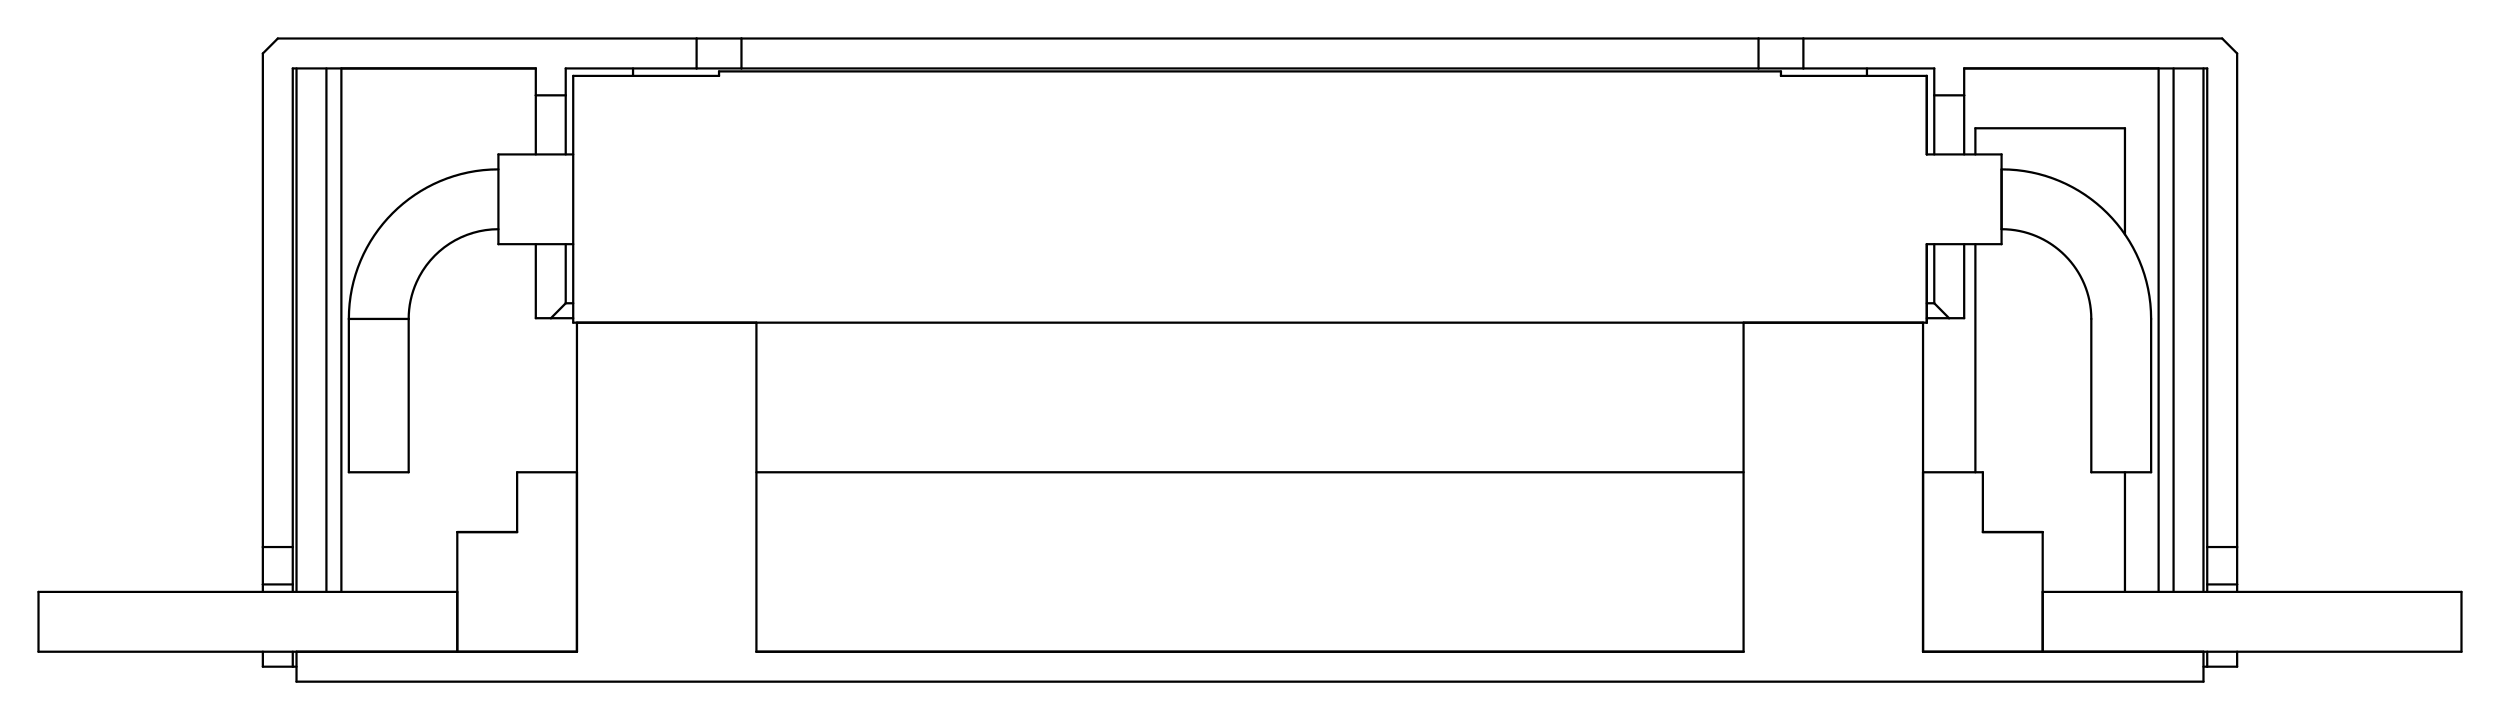
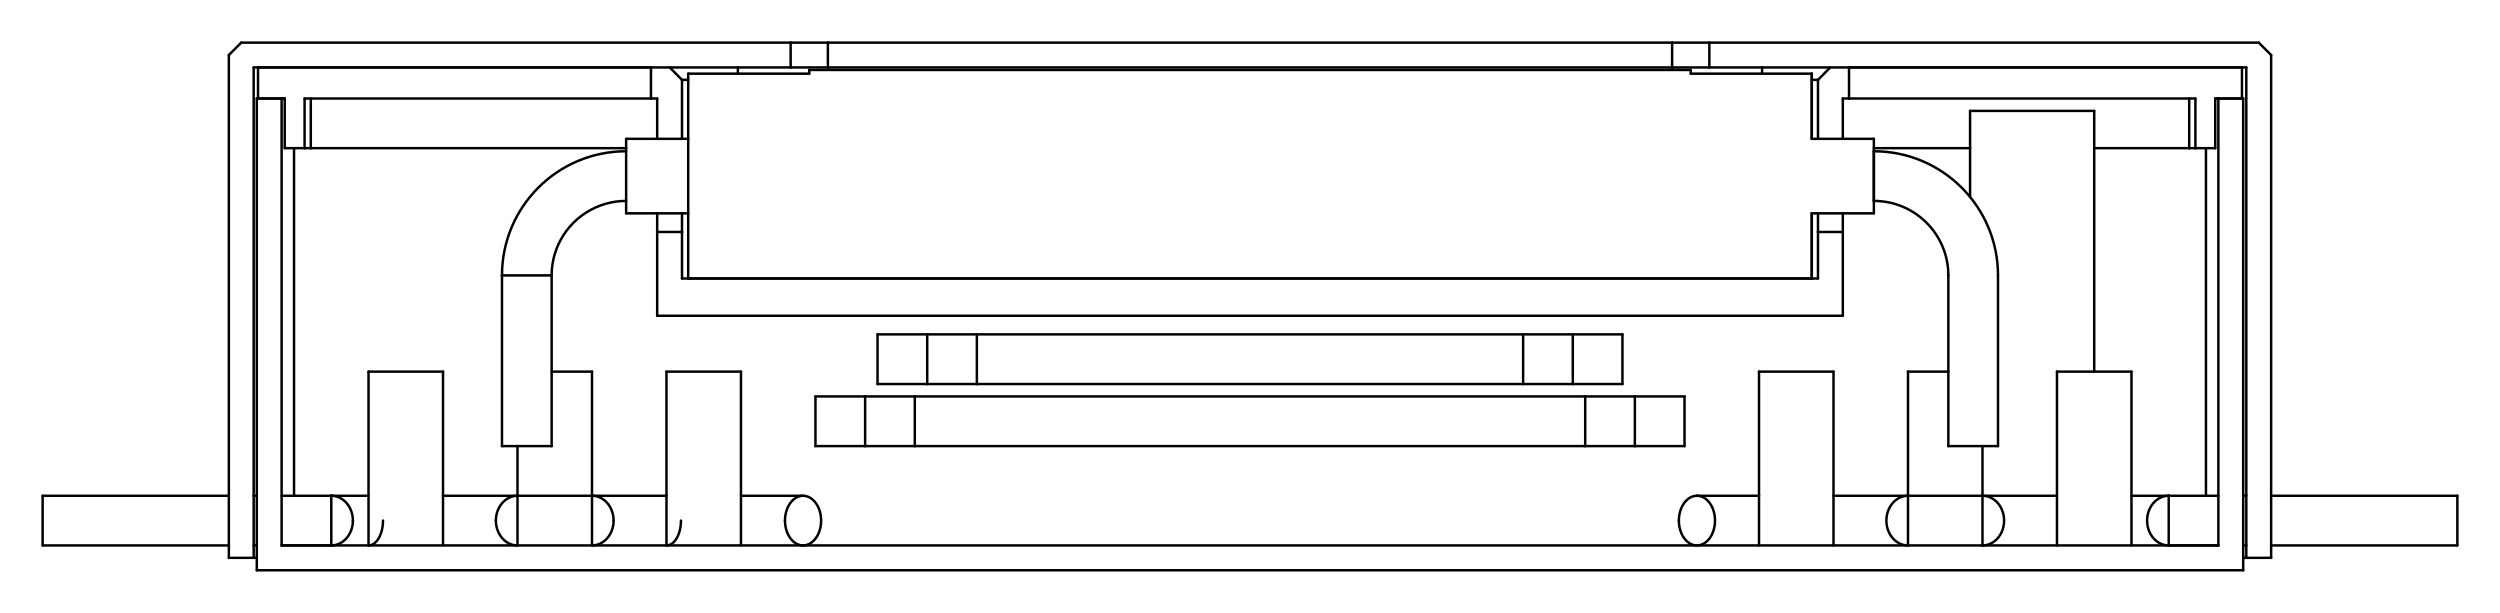
- <svg xmlns="http://www.w3.org/2000/svg" width="334.3mm" height="96.3mm" viewBox="-83.575 -45.575 167.15 48.15" version="1.1">
+ <svg xmlns="http://www.w3.org/2000/svg" width="302.05mm" height="74.05mm" viewBox="-100.683 -45.933 201.367 49.367" version="1.1">
  <g transform="scale(1,-1)" stroke-linecap="round">
-     <g fill="none" stroke="rgb(0,0,0)" stroke-width="0.15" id="visible">
-       <line x1="-63.75" y1="41.0" x2="-63.75" y2="6.0" />
-       <line x1="-63.75" y1="2.0" x2="-63.75" y2="0.0" />
-       <line x1="63.75" y1="0.0" x2="-63.75" y2="0.0" />
-       <line x1="60.75" y1="41.0" x2="47.75" y2="41.0" />
-       <line x1="-47.75" y1="41.0" x2="-60.75" y2="41.0" />
-       <line x1="-61.75" y1="41.0" x2="-61.75" y2="6.0" />
-       <line x1="63.75" y1="2.0" x2="45.0" y2="2.0" />
-       <line x1="33.0" y1="2.0" x2="-33.0" y2="2.0" />
-       <line x1="-45.0" y1="2.0" x2="-63.75" y2="2.0" />
-       <line x1="-33.0" y1="24.0" x2="-45.0" y2="24.0" />
-       <line x1="-45.0" y1="2.0" x2="-45.0" y2="24.0" />
-       <line x1="63.75" y1="2.0" x2="63.75" y2="0.0" />
-       <line x1="45.0" y1="2.0" x2="45.0" y2="24.0" />
-       <line x1="45.0" y1="24.0" x2="33.0" y2="24.0" />
-       <line x1="33.0" y1="2.0" x2="33.0" y2="24.0" />
-       <line x1="-33.0" y1="2.0" x2="-33.0" y2="24.0" />
-       <line x1="63.75" y1="41.0" x2="63.75" y2="6.0" />
-       <line x1="61.75" y1="41.0" x2="61.75" y2="6.0" />
-       <line x1="-66.0" y1="42.0" x2="-66.0" y2="9.0" />
-       <path d="M -66.0,6.5 Q -66.0,6.64 -66.0,6.78 Q -66.0,7.058 -66.0,7.326 Q -66.0,7.455 -66.0,7.585 Q -66.0,7.707 -66.0,7.83 Q -66.0,7.944 -66.0,8.059 Q -66.0,8.163 -66.0,8.268 Q -66.0,8.361 -66.0,8.455 Q -66.0,8.536 -66.0,8.617 Q -66.0,8.685 -66.0,8.752 Q -66.0,8.806 -66.0,8.86 Q -66.0,8.899 -66.0,8.937 Q -66.0,8.961 -66.0,8.984 Q -66.0,8.992 -66.0,9.0" />
-       <line x1="-66.0" y1="6.5" x2="-66.0" y2="6.0" />
-       <line x1="-66.0" y1="2.0" x2="-66.0" y2="1.0" />
-       <line x1="-66.0" y1="9.0" x2="-64.0" y2="9.0" />
-       <line x1="-64.0" y1="41.0" x2="-64.0" y2="9.0" />
-       <line x1="-47.75" y1="41.0" x2="-64.0" y2="41.0" />
-       <line x1="-47.75" y1="41.0" x2="-47.75" y2="39.2" />
-       <line x1="-45.75" y1="39.2" x2="-47.75" y2="39.2" />
-       <line x1="-45.75" y1="41.0" x2="-45.75" y2="39.2" />
-       <line x1="-37.0" y1="41.0" x2="-45.75" y2="41.0" />
-       <line x1="-37.0" y1="43.0" x2="-37.0" y2="41.0" />
-       <line x1="-37.0" y1="43.0" x2="-65.0" y2="43.0" />
-       <line x1="-66.0" y1="42.0" x2="-65.0" y2="43.0" />
-       <line x1="-66.0" y1="6.5" x2="-64.0" y2="6.5" />
-       <path d="M -64.0,6.5 Q -64.0,6.64 -64.0,6.78 Q -64.0,7.058 -64.0,7.326 Q -64.0,7.455 -64.0,7.585 Q -64.0,7.707 -64.0,7.83 Q -64.0,7.944 -64.0,8.059 Q -64.0,8.163 -64.0,8.268 Q -64.0,8.361 -64.0,8.455 Q -64.0,8.536 -64.0,8.617 Q -64.0,8.685 -64.0,8.752 Q -64.0,8.806 -64.0,8.86 Q -64.0,8.899 -64.0,8.937 Q -64.0,8.961 -64.0,8.984 Q -64.0,8.992 -64.0,9.0" />
-       <line x1="-64.0" y1="1.0" x2="-66.0" y2="1.0" />
-       <line x1="-64.0" y1="6.5" x2="-64.0" y2="6.0" />
-       <line x1="-64.0" y1="2.0" x2="-64.0" y2="1.0" />
-       <line x1="66.0" y1="1.0" x2="64.0" y2="1.0" />
-       <path d="M 63.75,1.0 Q 63.997,1.0 64.0,1.0" />
-       <path d="M -64.0,1.0 Q -63.997,1.0 -63.75,1.0" />
-       <line x1="64.0" y1="41.0" x2="47.75" y2="41.0" />
-       <line x1="-47.75" y1="39.2" x2="-47.75" y2="35.25" />
-       <line x1="-47.75" y1="29.25" x2="-47.75" y2="24.3" />
-       <line x1="-45.75" y1="39.2" x2="-45.75" y2="35.25" />
-       <line x1="-45.75" y1="29.25" x2="-45.75" y2="25.3" />
-       <line x1="45.75" y1="41.0" x2="37.0" y2="41.0" />
-       <path d="M 34.0,41.0 Q 34.337,41.0 34.668,41.0 Q 34.829,41.0 34.991,41.0 Q 35.146,41.0 35.302,41.0 Q 35.449,41.0 35.596,41.0 Q 35.733,41.0 35.87,41.0 Q 35.996,41.0 36.121,41.0 Q 36.233,41.0 36.345,41.0 Q 36.443,41.0 36.54,41.0 Q 36.622,41.0 36.703,41.0 Q 36.767,41.0 36.832,41.0 Q 36.878,41.0 36.925,41.0 Q 36.953,41.0 36.981,41.0 Q 36.991,41.0 37.0,41.0" />
-       <line x1="34.0" y1="41.0" x2="-34.0" y2="41.0" />
-       <path d="M -37.0,41.0 Q -36.991,41.0 -36.981,41.0 Q -36.953,41.0 -36.925,41.0 Q -36.878,41.0 -36.832,41.0 Q -36.767,41.0 -36.703,41.0 Q -36.622,41.0 -36.54,41.0 Q -36.443,41.0 -36.345,41.0 Q -36.233,41.0 -36.121,41.0 Q -35.996,41.0 -35.87,41.0 Q -35.733,41.0 -35.596,41.0 Q -35.449,41.0 -35.302,41.0 Q -35.146,41.0 -34.991,41.0 Q -34.829,41.0 -34.668,41.0 Q -34.337,41.0 -34.0,41.0" />
-       <line x1="65.0" y1="43.0" x2="37.0" y2="43.0" />
-       <path d="M 34.0,43.0 Q 34.337,43.0 34.668,43.0 Q 34.829,43.0 34.991,43.0 Q 35.146,43.0 35.302,43.0 Q 35.449,43.0 35.596,43.0 Q 35.733,43.0 35.87,43.0 Q 35.996,43.0 36.121,43.0 Q 36.233,43.0 36.345,43.0 Q 36.443,43.0 36.54,43.0 Q 36.622,43.0 36.703,43.0 Q 36.767,43.0 36.832,43.0 Q 36.878,43.0 36.925,43.0 Q 36.953,43.0 36.981,43.0 Q 36.991,43.0 37.0,43.0" />
-       <line x1="34.0" y1="43.0" x2="-34.0" y2="43.0" />
-       <path d="M -37.0,43.0 Q -36.991,43.0 -36.981,43.0 Q -36.953,43.0 -36.925,43.0 Q -36.878,43.0 -36.832,43.0 Q -36.767,43.0 -36.703,43.0 Q -36.622,43.0 -36.54,43.0 Q -36.443,43.0 -36.345,43.0 Q -36.233,43.0 -36.121,43.0 Q -35.996,43.0 -35.87,43.0 Q -35.733,43.0 -35.596,43.0 Q -35.449,43.0 -35.302,43.0 Q -35.146,43.0 -34.991,43.0 Q -34.829,43.0 -34.668,43.0 Q -34.337,43.0 -34.0,43.0" />
-       <line x1="64.0" y1="6.5" x2="66.0" y2="6.5" />
-       <line x1="64.0" y1="6.5" x2="64.0" y2="6.0" />
-       <line x1="64.0" y1="2.0" x2="64.0" y2="1.0" />
-       <line x1="66.0" y1="6.5" x2="66.0" y2="6.0" />
-       <line x1="66.0" y1="2.0" x2="66.0" y2="1.0" />
-       <line x1="64.0" y1="41.0" x2="64.0" y2="9.0" />
-       <path d="M 64.0,6.5 Q 64.0,6.64 64.0,6.78 Q 64.0,7.058 64.0,7.326 Q 64.0,7.455 64.0,7.585 Q 64.0,7.707 64.0,7.83 Q 64.0,7.944 64.0,8.059 Q 64.0,8.163 64.0,8.268 Q 64.0,8.361 64.0,8.455 Q 64.0,8.536 64.0,8.617 Q 64.0,8.685 64.0,8.752 Q 64.0,8.806 64.0,8.86 Q 64.0,8.899 64.0,8.937 Q 64.0,8.961 64.0,8.984 Q 64.0,8.992 64.0,9.0" />
-       <line x1="66.0" y1="42.0" x2="66.0" y2="9.0" />
-       <path d="M 66.0,6.5 Q 66.0,6.64 66.0,6.78 Q 66.0,7.058 66.0,7.326 Q 66.0,7.455 66.0,7.585 Q 66.0,7.707 66.0,7.83 Q 66.0,7.944 66.0,8.059 Q 66.0,8.163 66.0,8.268 Q 66.0,8.361 66.0,8.455 Q 66.0,8.536 66.0,8.617 Q 66.0,8.685 66.0,8.752 Q 66.0,8.806 66.0,8.86 Q 66.0,8.899 66.0,8.937 Q 66.0,8.961 66.0,8.984 Q 66.0,8.992 66.0,9.0" />
-       <line x1="64.0" y1="9.0" x2="66.0" y2="9.0" />
-       <line x1="65.0" y1="43.0" x2="66.0" y2="42.0" />
-       <line x1="37.0" y1="43.0" x2="37.0" y2="41.0" />
-       <line x1="45.75" y1="41.0" x2="45.75" y2="39.2" />
-       <line x1="47.75" y1="39.2" x2="45.75" y2="39.2" />
-       <line x1="47.75" y1="41.0" x2="47.75" y2="39.2" />
-       <line x1="47.75" y1="39.2" x2="47.75" y2="35.25" />
-       <line x1="47.75" y1="29.25" x2="47.75" y2="24.3" />
-       <line x1="-46.74" y1="24.3" x2="-47.75" y2="24.3" />
-       <line x1="-45.75" y1="25.3" x2="-46.74" y2="24.3" />
-       <line x1="47.75" y1="24.3" x2="46.74" y2="24.3" />
-       <path d="M 46.74,24.3 L 46.732,24.3 L 46.708,24.3 L 46.668,24.3 L 46.613,24.3 L 46.542,24.3 L 46.456,24.3 L 46.354,24.3 L 46.238,24.3 L 46.107,24.3 L 45.962,24.3 L 45.803,24.3 L 45.631,24.3 L 45.447,24.3 L 45.25,24.3" />
-       <path d="M -45.25,24.3 L -45.447,24.3 L -45.631,24.3 L -45.803,24.3 L -45.962,24.3 L -46.107,24.3 L -46.238,24.3 L -46.354,24.3 L -46.456,24.3 L -46.542,24.3 L -46.613,24.3 L -46.668,24.3 L -46.708,24.3 L -46.732,24.3 L -46.74,24.3" />
-       <path d="M -45.25,25.3 C -45.577,25.3 -45.75,25.3 -45.75,25.3" />
-       <path d="M 45.75,25.3 C 45.75,25.3 45.577,25.3 45.25,25.3" />
-       <line x1="45.75" y1="39.2" x2="45.75" y2="35.25" />
-       <line x1="45.75" y1="29.25" x2="45.75" y2="25.3" />
-       <line x1="46.74" y1="24.3" x2="45.75" y2="25.3" />
-       <line x1="-45.25" y1="40.5" x2="-45.25" y2="24.0" />
-       <line x1="45.25" y1="24.0" x2="-45.25" y2="24.0" />
-       <line x1="45.25" y1="40.5" x2="35.5" y2="40.5" />
-       <line x1="-35.5" y1="40.5" x2="-45.25" y2="40.5" />
-       <line x1="50.25" y1="29.25" x2="50.25" y2="35.25" />
-       <line x1="45.25" y1="35.25" x2="50.25" y2="35.25" />
-       <line x1="45.25" y1="40.5" x2="45.25" y2="35.25" />
-       <line x1="35.5" y1="40.8" x2="35.5" y2="40.5" />
-       <line x1="35.5" y1="40.8" x2="-35.5" y2="40.8" />
-       <line x1="-35.5" y1="40.8" x2="-35.5" y2="40.5" />
-       <line x1="45.25" y1="29.25" x2="45.25" y2="24.0" />
-       <line x1="45.25" y1="29.25" x2="50.25" y2="29.25" />
-       <line x1="-50.25" y1="29.25" x2="-45.25" y2="29.25" />
-       <path d="M -50.25,35.25 L -50.25,35.175 L -50.25,34.953 L -50.25,34.595 L -50.25,34.12 L -50.25,33.552 L -50.25,32.918 L -50.25,32.25 L -50.25,31.582 L -50.25,30.948 L -50.25,30.38 L -50.25,29.905 L -50.25,29.547 L -50.25,29.325 L -50.25,29.25" />
-       <line x1="45.25" y1="24.0" x2="45.25" y2="29.25" />
-       <line x1="45.25" y1="35.25" x2="45.25" y2="40.5" />
-       <line x1="53.0" y1="10.0" x2="53.0" y2="2.0" />
-       <path d="M 49.0,10.0 L 49.527,10.0 L 50.022,10.0 L 50.482,10.0 L 50.908,10.0 L 51.297,10.0 L 51.649,10.0 L 51.961,10.0 L 52.234,10.0 L 52.467,10.0 L 52.658,10.0 L 52.807,10.0 L 52.914,10.0 L 52.979,10.0 L 53.0,10.0" />
-       <line x1="53.0" y1="2.0" x2="45.0" y2="2.0" />
-       <line x1="-33.0" y1="2.0" x2="33.0" y2="2.0" />
-       <line x1="-45.0" y1="2.0" x2="-53.0" y2="2.0" />
-       <line x1="53.0" y1="10.0" x2="49.0" y2="10.0" />
-       <line x1="49.0" y1="14.0" x2="49.0" y2="10.0" />
-       <line x1="49.0" y1="14.0" x2="45.0" y2="14.0" />
-       <line x1="45.0" y1="14.0" x2="45.0" y2="2.0" />
-       <line x1="-49.0" y1="10.0" x2="-53.0" y2="10.0" />
-       <path d="M -53.0,10.0 L -52.979,10.0 L -52.914,10.0 L -52.807,10.0 L -52.658,10.0 L -52.467,10.0 L -52.234,10.0 L -51.961,10.0 L -51.649,10.0 L -51.297,10.0 L -50.908,10.0 L -50.482,10.0 L -50.022,10.0 L -49.527,10.0 L -49.0,10.0" />
-       <line x1="-53.0" y1="10.0" x2="-53.0" y2="2.0" />
-       <line x1="-33.0" y1="14.0" x2="33.0" y2="14.0" />
-       <line x1="-45.0" y1="14.0" x2="-45.0" y2="2.0" />
-       <line x1="-45.0" y1="14.0" x2="-49.0" y2="14.0" />
-       <line x1="-49.0" y1="14.0" x2="-49.0" y2="10.0" />
-       <line x1="53.0" y1="6.0" x2="81.0" y2="6.0" />
-       <line x1="53.0" y1="2.0" x2="81.0" y2="2.0" />
-       <line x1="81.0" y1="2.0" x2="81.0" y2="6.0" />
-       <line x1="53.0" y1="2.0" x2="53.0" y2="6.0" />
-       <line x1="-81.0" y1="6.0" x2="-53.0" y2="6.0" />
-       <line x1="-81.0" y1="2.0" x2="-53.0" y2="2.0" />
-       <line x1="-53.0" y1="2.0" x2="-53.0" y2="6.0" />
-       <line x1="-81.0" y1="2.0" x2="-81.0" y2="6.0" />
-       <line x1="56.25" y1="14.0" x2="56.25" y2="24.25" />
-       <line x1="60.25" y1="14.0" x2="60.25" y2="24.25" />
-       <path d="M 60.25,24.25 A 10.0,10.0 0.0 0,1 50.25,34.25" />
-       <path d="M 56.25,24.25 A 6.0,6.0 0.0 0,1 50.25,30.25" />
-       <line x1="50.25" y1="30.25" x2="50.25" y2="34.25" />
-       <line x1="60.25" y1="14.0" x2="56.25" y2="14.0" />
-       <line x1="-56.25" y1="14.0" x2="-56.25" y2="24.25" />
-       <path d="M -60.25,14.0 L -60.2,14.0 L -60.052,14.0 L -59.814,14.0 L -59.497,14.0 L -59.118,14.0 L -58.695,14.0 L -58.25,14.0 L -57.805,14.0 L -57.382,14.0 L -57.003,14.0 L -56.686,14.0 L -56.448,14.0 L -56.3,14.0 L -56.25,14.0" />
-       <path d="M -60.25,24.25 L -60.2,24.25 L -60.052,24.25 L -59.814,24.25 L -59.497,24.25 L -59.118,24.25 L -58.695,24.25 L -58.25,24.25 L -57.805,24.25 L -57.382,24.25 L -57.003,24.25 L -56.686,24.25 L -56.448,24.25 L -56.3,24.25 L -56.25,24.25" />
-       <path d="M -60.25,24.25 A 10.0,10.0 180.0 0,0 -50.25,34.25" />
-       <path d="M 48.5,37.0 L 48.625,37.0 L 48.995,37.0 L 49.591,37.0 L 50.383,37.0 L 51.331,37.0 L 52.387,37.0 L 53.5,37.0 L 54.613,37.0 L 55.669,37.0 L 56.617,37.0 L 57.409,37.0 L 58.005,37.0 L 58.375,37.0 L 58.5,37.0" />
-       <line x1="58.5" y1="6.0" x2="58.5" y2="14.0" />
-       <line x1="58.5" y1="29.901" x2="58.5" y2="37.0" />
-       <line x1="60.75" y1="6.0" x2="60.75" y2="41.0" />
-       <line x1="-60.75" y1="6.0" x2="-60.75" y2="41.0" />
-       <line x1="-41.25" y1="40.5" x2="-41.25" y2="41.0" />
-       <line x1="41.25" y1="40.5" x2="41.25" y2="41.0" />
-       <line x1="34.0" y1="41.0" x2="34.0" y2="43.0" />
-       <line x1="-34.0" y1="41.0" x2="-34.0" y2="43.0" />
-       <line x1="-50.25" y1="35.25" x2="-45.25" y2="35.25" />
-       <line x1="-60.25" y1="14.0" x2="-60.25" y2="24.25" />
-       <path d="M -50.25,30.25 C -51.396,30.252 -52.543,29.914 -53.505,29.291 C -54.469,28.67 -55.249,27.765 -55.718,26.719 C -56.068,25.946 -56.251,25.098 -56.25,24.25" />
-       <line x1="48.5" y1="14.0" x2="48.5" y2="29.25" />
-       <line x1="48.5" y1="35.25" x2="48.5" y2="37.0" />
+     <g fill="none" stroke="rgb(0,0,0)" stroke-width="0.2" id="visible">
+       <line x1="-80.0" y1="38.0" x2="-80.0" y2="0.0" />
+       <line x1="80.0" y1="0.0" x2="-80.0" y2="0.0" />
+       <path d="M 77.75,38.0 C 77.91,38.0 78,38.0 78.0,38.0" />
+       <path d="M -78.0,38.0 C -78,38.0 -77.91,38.0 -77.75,38.0" />
+       <line x1="78.0" y1="2.0" x2="-78.0" y2="2.0" />
+       <line x1="-78.0" y1="38.0" x2="-80.0" y2="38.0" />
+       <line x1="80.0" y1="38.0" x2="80.0" y2="0.0" />
+       <line x1="80.0" y1="38.0" x2="78.0" y2="38.0" />
+       <line x1="78.0" y1="38.0" x2="78.0" y2="2.0" />
+       <line x1="-78.0" y1="38.0" x2="-78.0" y2="2.0" />
+       <path d="M -71.0,16.0 L -70.925,16.0 L -70.703,16.0 L -70.345,16.0 L -69.87,16.0 L -69.302,16.0 L -68.668,16.0 L -68.0,16.0 L -67.332,16.0 L -66.698,16.0 L -66.13,16.0 L -65.655,16.0 L -65.297,16.0 L -65.075,16.0 L -65.0,16.0" />
+       <line x1="-65.0" y1="2.0" x2="-65.0" y2="16.0" />
+       <path d="M -56.25,16.0 L -55.543,16.0 L -55.197,16.0 L -54.862,16.0 L -54.542,16.0 L -54.243,16.0 L -53.969,16.0 L -53.723,16.0 L -53.509,16.0 L -53.329,16.0 L -53.187,16.0 L -53.083,16.0 L -53.021,16.0 L -53.0,16.0" />
+       <line x1="-53.0" y1="6.0" x2="-53.0" y2="16.0" />
+       <path d="M -47.0,16.0 L -46.925,16.0 L -46.703,16.0 L -46.345,16.0 L -45.87,16.0 L -45.302,16.0 L -44.668,16.0 L -44.0,16.0 L -43.332,16.0 L -42.698,16.0 L -42.13,16.0 L -41.655,16.0 L -41.297,16.0 L -41.075,16.0 L -41.0,16.0" />
+       <line x1="-41.0" y1="2.0" x2="-41.0" y2="16.0" />
+       <path d="M 41.0,16.0 L 41.075,16.0 L 41.297,16.0 L 41.655,16.0 L 42.13,16.0 L 42.698,16.0 L 43.332,16.0 L 44.0,16.0 L 44.668,16.0 L 45.302,16.0 L 45.87,16.0 L 46.345,16.0 L 46.703,16.0 L 46.925,16.0 L 47.0,16.0" />
+       <line x1="47.0" y1="2.0" x2="47.0" y2="16.0" />
+       <path d="M 53.0,16.0 L 53.021,16.0 L 53.083,16.0 L 53.187,16.0 L 53.329,16.0 L 53.509,16.0 L 53.723,16.0 L 53.969,16.0 L 54.243,16.0 L 54.542,16.0 L 54.862,16.0 L 55.197,16.0 L 55.543,16.0 L 56.25,16.0" />
+       <line x1="59.0" y1="6.0" x2="59.0" y2="10.0" />
+       <path d="M 65.0,16.0 L 65.075,16.0 L 65.297,16.0 L 65.655,16.0 L 66.13,16.0 L 66.698,16.0 L 67.332,16.0 L 68.0,16.0 L 68.668,16.0 L 69.302,16.0 L 69.87,16.0 L 70.345,16.0 L 70.703,16.0 L 70.925,16.0 L 71.0,16.0" />
+       <line x1="71.0" y1="2.0" x2="71.0" y2="16.0" />
+       <line x1="-79.9" y1="40.5" x2="-79.9" y2="38.0" />
+       <line x1="79.9" y1="38.0" x2="77.75" y2="38.0" />
+       <line x1="-77.75" y1="38.0" x2="-79.9" y2="38.0" />
+       <line x1="79.9" y1="40.5" x2="48.25" y2="40.5" />
+       <line x1="-48.25" y1="40.5" x2="-79.9" y2="40.5" />
+       <line x1="-77.75" y1="38.0" x2="-77.75" y2="34.0" />
+       <line x1="-76.15" y1="34.0" x2="-77.75" y2="34.0" />
+       <line x1="-76.15" y1="38.0" x2="-76.15" y2="34.0" />
+       <line x1="-48.25" y1="38.0" x2="-76.15" y2="38.0" />
+       <line x1="-48.25" y1="38.0" x2="-48.25" y2="40.5" />
+       <line x1="79.9" y1="40.5" x2="79.9" y2="38.0" />
+       <line x1="48.25" y1="38.0" x2="48.25" y2="40.5" />
+       <line x1="76.15" y1="38.0" x2="48.25" y2="38.0" />
+       <line x1="76.15" y1="38.0" x2="76.15" y2="34.0" />
+       <line x1="77.75" y1="34.0" x2="76.15" y2="34.0" />
+       <line x1="77.75" y1="38.0" x2="77.75" y2="34.0" />
+       <line x1="47.75" y1="38.0" x2="47.75" y2="34.75" />
+       <line x1="47.75" y1="28.75" x2="47.75" y2="27.25" />
+       <line x1="48.25" y1="38.0" x2="47.75" y2="38.0" />
+       <line x1="46.74" y1="40.5" x2="45.75" y2="39.5" />
+       <line x1="45.75" y1="39.5" x2="45.75" y2="34.75" />
+       <line x1="45.75" y1="28.75" x2="45.75" y2="27.25" />
+       <path d="M 45.75,39.5 C 45.75,39.5 45.577,39.5 45.25,39.5" />
+       <path d="M -45.25,39.5 C -45.577,39.5 -45.75,39.5 -45.75,39.5" />
+       <line x1="-45.75" y1="39.5" x2="-46.74" y2="40.5" />
+       <line x1="-45.75" y1="39.5" x2="-45.75" y2="34.75" />
+       <line x1="-45.75" y1="28.75" x2="-45.75" y2="27.25" />
+       <line x1="-47.75" y1="38.0" x2="-48.25" y2="38.0" />
+       <line x1="-47.75" y1="38.0" x2="-47.75" y2="34.75" />
+       <line x1="-47.75" y1="28.75" x2="-47.75" y2="27.25" />
+       <path d="M 76.15,34.0 C 76.15,34.0 76.096,34.0 76.004,34.0 C 75.91,34.0 75.781,34.0 75.65,34.0" />
+       <line x1="-75.65" y1="34.0" x2="-50.25" y2="34.0" />
+       <line x1="50.25" y1="34.0" x2="58.0" y2="34.0" />
+       <line x1="68.0" y1="34.0" x2="75.65" y2="34.0" />
+       <path d="M -75.65,34.0 C -75.781,34.0 -75.91,34.0 -76.004,34.0 C -76.096,34.0 -76.15,34.0 -76.15,34.0" />
+       <line x1="47.75" y1="27.25" x2="45.75" y2="27.25" />
+       <line x1="47.75" y1="27.25" x2="47.75" y2="20.5" />
+       <line x1="45.75" y1="27.25" x2="45.75" y2="23.5" />
+       <line x1="-45.75" y1="27.25" x2="-45.75" y2="23.5" />
+       <line x1="-45.75" y1="27.25" x2="-47.75" y2="27.25" />
+       <line x1="-47.75" y1="27.25" x2="-47.75" y2="20.5" />
+       <line x1="45.75" y1="23.5" x2="-45.75" y2="23.5" />
+       <line x1="47.75" y1="20.5" x2="-47.75" y2="20.5" />
+       <line x1="-82.25" y1="41.5" x2="-82.25" y2="1.0" />
+       <line x1="-80.25" y1="1.0" x2="-82.25" y2="1.0" />
+       <line x1="-80.25" y1="40.5" x2="-80.25" y2="1.0" />
+       <line x1="-37.0" y1="40.5" x2="-80.25" y2="40.5" />
+       <line x1="-37.0" y1="42.5" x2="-37.0" y2="40.5" />
+       <line x1="-37.0" y1="42.5" x2="-81.25" y2="42.5" />
+       <line x1="-82.25" y1="41.5" x2="-81.25" y2="42.5" />
+       <path d="M 80.0,1.0 Q 80.247,1.0 80.25,1.0" />
+       <path d="M -80.25,1.0 Q -80.247,1.0 -80.0,1.0" />
+       <line x1="80.25" y1="40.5" x2="37.0" y2="40.5" />
+       <path d="M 34.0,40.5 Q 34.337,40.5 34.668,40.5 Q 34.829,40.5 34.991,40.5 Q 35.146,40.5 35.302,40.5 Q 35.449,40.5 35.596,40.5 Q 35.733,40.5 35.87,40.5 Q 35.996,40.5 36.121,40.5 Q 36.233,40.5 36.345,40.5 Q 36.443,40.5 36.54,40.5 Q 36.622,40.5 36.703,40.5 Q 36.767,40.5 36.832,40.5 Q 36.878,40.5 36.925,40.5 Q 36.953,40.5 36.981,40.5 Q 36.991,40.5 37.0,40.5" />
+       <line x1="34.0" y1="40.5" x2="-34.0" y2="40.5" />
+       <path d="M -37.0,40.5 Q -36.991,40.5 -36.981,40.5 Q -36.953,40.5 -36.925,40.5 Q -36.878,40.5 -36.832,40.5 Q -36.767,40.5 -36.703,40.5 Q -36.622,40.5 -36.54,40.5 Q -36.443,40.5 -36.345,40.5 Q -36.233,40.5 -36.121,40.5 Q -35.996,40.5 -35.87,40.5 Q -35.733,40.5 -35.596,40.5 Q -35.449,40.5 -35.302,40.5 Q -35.146,40.5 -34.991,40.5 Q -34.829,40.5 -34.668,40.5 Q -34.337,40.5 -34.0,40.5" />
+       <line x1="81.25" y1="42.5" x2="37.0" y2="42.5" />
+       <path d="M 34.0,42.5 Q 34.337,42.5 34.668,42.5 Q 34.829,42.5 34.991,42.5 Q 35.146,42.5 35.302,42.5 Q 35.449,42.5 35.596,42.5 Q 35.733,42.5 35.87,42.5 Q 35.996,42.5 36.121,42.5 Q 36.233,42.5 36.345,42.5 Q 36.443,42.5 36.54,42.5 Q 36.622,42.5 36.703,42.5 Q 36.767,42.5 36.832,42.5 Q 36.878,42.5 36.925,42.5 Q 36.953,42.5 36.981,42.5 Q 36.991,42.5 37.0,42.5" />
+       <line x1="34.0" y1="42.5" x2="-34.0" y2="42.5" />
+       <path d="M -37.0,42.5 Q -36.991,42.5 -36.981,42.5 Q -36.953,42.5 -36.925,42.5 Q -36.878,42.5 -36.832,42.5 Q -36.767,42.5 -36.703,42.5 Q -36.622,42.5 -36.54,42.5 Q -36.443,42.5 -36.345,42.5 Q -36.233,42.5 -36.121,42.5 Q -35.996,42.5 -35.87,42.5 Q -35.733,42.5 -35.596,42.5 Q -35.449,42.5 -35.302,42.5 Q -35.146,42.5 -34.991,42.5 Q -34.829,42.5 -34.668,42.5 Q -34.337,42.5 -34.0,42.5" />
+       <line x1="80.25" y1="40.5" x2="80.25" y2="1.0" />
+       <line x1="82.25" y1="41.5" x2="82.25" y2="1.0" />
+       <line x1="81.25" y1="42.5" x2="82.25" y2="41.5" />
+       <line x1="37.0" y1="42.5" x2="37.0" y2="40.5" />
+       <line x1="82.25" y1="1.0" x2="80.25" y2="1.0" />
+       <line x1="-45.25" y1="40.0" x2="-45.25" y2="23.5" />
+       <line x1="45.25" y1="23.5" x2="-45.25" y2="23.5" />
+       <line x1="45.25" y1="40.0" x2="35.5" y2="40.0" />
+       <line x1="-35.5" y1="40.0" x2="-45.25" y2="40.0" />
+       <line x1="50.25" y1="28.75" x2="50.25" y2="34.75" />
+       <line x1="45.25" y1="34.75" x2="50.25" y2="34.75" />
+       <line x1="45.25" y1="40.0" x2="45.25" y2="34.75" />
+       <line x1="35.5" y1="40.3" x2="35.5" y2="40.0" />
+       <line x1="35.5" y1="40.3" x2="-35.5" y2="40.3" />
+       <line x1="-35.5" y1="40.3" x2="-35.5" y2="40.0" />
+       <line x1="45.25" y1="28.75" x2="45.25" y2="23.5" />
+       <line x1="45.25" y1="28.75" x2="50.25" y2="28.75" />
+       <line x1="-50.25" y1="28.75" x2="-45.25" y2="28.75" />
+       <path d="M -50.25,34.75 L -50.25,34.675 L -50.25,34.453 L -50.25,34.095 L -50.25,33.62 L -50.25,33.052 L -50.25,32.418 L -50.25,31.75 L -50.25,31.082 L -50.25,30.448 L -50.25,29.88 L -50.25,29.405 L -50.25,29.047 L -50.25,28.825 L -50.25,28.75" />
+       <line x1="45.25" y1="23.5" x2="45.25" y2="28.75" />
+       <line x1="45.25" y1="34.75" x2="45.25" y2="40.0" />
+       <path d="M 34.545,4.0 A 2.0,1.455 90.0 0,1 36.0,2.0" />
+       <path d="M 36.0,2.0 A 2.0,1.455 90.0 0,1 36.0,6.0" />
+       <path d="M 36.0,6.0 A 2.0,1.455 90.0 0,1 34.545,4.0" />
+       <path d="M 53.0,2.0 A 2.0,1.741 90.0 0,0 53.0,6.0" />
+       <path d="M 59.0,2.0 L 59.0,2.05 L 59.0,2.198 L 59.0,2.436 L 59.0,2.753 L 59.0,3.132 L 59.0,3.555 L 59.0,4.0 L 59.0,4.445 L 59.0,4.868 L 59.0,5.247 L 59.0,5.564 L 59.0,5.802 L 59.0,5.95 L 59.0,6.0" />
+       <path d="M 53.0,2.0 L 53.0,2.05 L 53.0,2.198 L 53.0,2.436 L 53.0,2.753 L 53.0,3.132 L 53.0,3.555 L 53.0,4.0 L 53.0,4.445 L 53.0,4.868 L 53.0,5.247 L 53.0,5.564 L 53.0,5.802 L 53.0,5.95 L 53.0,6.0" />
+       <path d="M 59.0,2.0 A 2.0,1.741 90.0 1,1 59.0,6.0" />
+       <path d="M 74.0,2.0 A 2.0,1.741 90.0 0,0 74.0,6.0" />
+       <line x1="97.25" y1="2.0" x2="82.25" y2="2.0" />
+       <line x1="80.25" y1="2.0" x2="80.0" y2="2.0" />
+       <line x1="78.0" y1="2.0" x2="74.0" y2="2.0" />
+       <path d="M 97.25,2.0 L 97.25,2.05 L 97.25,2.198 L 97.25,2.436 L 97.25,2.753 L 97.25,3.132 L 97.25,3.555 L 97.25,4.0 L 97.25,4.445 L 97.25,4.868 L 97.25,5.247 L 97.25,5.564 L 97.25,5.802 L 97.25,5.95 L 97.25,6.0" />
+       <path d="M 74.0,2.0 L 74.0,2.05 L 74.0,2.198 L 74.0,2.436 L 74.0,2.753 L 74.0,3.132 L 74.0,3.555 L 74.0,4.0 L 74.0,4.445 L 74.0,4.868 L 74.0,5.247 L 74.0,5.564 L 74.0,5.802 L 74.0,5.95 L 74.0,6.0" />
+       <path d="M -45.834,4.0 L -45.841,3.776 L -45.863,3.555 L -45.899,3.339 L -45.949,3.132 L -46.013,2.936 L -46.088,2.753 L -46.175,2.586 L -46.273,2.436 L -46.38,2.307 L -46.494,2.198 L -46.615,2.112 L -46.741,2.05 L -46.869,2.013 L -47.0,2.0" />
+       <path d="M -37.455,4.0 A 2.0,1.455 -90.0 0,1 -36.0,2.0" />
+       <path d="M -36.0,2.0 A 2.0,1.455 -90.0 0,1 -36.0,6.0" />
+       <path d="M -36.0,6.0 A 2.0,1.455 -90.0 0,1 -37.455,4.0" />
+       <path d="M -51.259,4.0 A 2.0,1.741 -90.0 0,0 -53.0,2.0" />
+       <path d="M -53.0,6.0 A 2.0,1.741 -90.0 0,0 -51.259,4.0" />
+       <path d="M -53.0,6.0 L -53.0,5.95 L -53.0,5.802 L -53.0,5.564 L -53.0,5.247 L -53.0,4.868 L -53.0,4.445 L -53.0,4.0 L -53.0,3.555 L -53.0,3.132 L -53.0,2.753 L -53.0,2.436 L -53.0,2.198 L -53.0,2.05 L -53.0,2.0" />
+       <path d="M -59.0,6.0 L -59.0,5.95 L -59.0,5.802 L -59.0,5.564 L -59.0,5.247 L -59.0,4.868 L -59.0,4.445 L -59.0,4.0 L -59.0,3.555 L -59.0,3.132 L -59.0,2.753 L -59.0,2.436 L -59.0,2.198 L -59.0,2.05 L -59.0,2.0" />
+       <line x1="-59.0" y1="6.0" x2="-53.0" y2="6.0" />
+       <path d="M -60.741,4.0 A 2.0,1.741 -90.0 0,1 -59.0,2.0" />
+       <path d="M -59.0,6.0 A 2.0,1.741 -90.0 0,1 -60.741,4.0" />
+       <path d="M -69.834,4.0 L -69.841,3.776 L -69.863,3.555 L -69.899,3.339 L -69.949,3.132 L -70.013,2.936 L -70.088,2.753 L -70.175,2.586 L -70.273,2.436 L -70.38,2.307 L -70.494,2.198 L -70.615,2.112 L -70.741,2.05 L -70.869,2.013 L -71.0,2.0" />
+       <path d="M -72.259,4.0 A 2.0,1.741 -90.0 0,0 -74.0,2.0" />
+       <path d="M -74.0,6.0 A 2.0,1.741 -90.0 0,0 -72.259,4.0" />
+       <path d="M -74.0,6.0 L -74.0,5.95 L -74.0,5.802 L -74.0,5.564 L -74.0,5.247 L -74.0,4.868 L -74.0,4.445 L -74.0,4.0 L -74.0,3.555 L -74.0,3.132 L -74.0,2.753 L -74.0,2.436 L -74.0,2.198 L -74.0,2.05 L -74.0,2.0" />
+       <line x1="-97.25" y1="6.0" x2="-82.25" y2="6.0" />
+       <line x1="-80.25" y1="6.0" x2="-80.0" y2="6.0" />
+       <line x1="-78.0" y1="6.0" x2="-74.0" y2="6.0" />
+       <path d="M -97.25,6.0 L -97.25,5.95 L -97.25,5.802 L -97.25,5.564 L -97.25,5.247 L -97.25,4.868 L -97.25,4.445 L -97.25,4.0 L -97.25,3.555 L -97.25,3.132 L -97.25,2.753 L -97.25,2.436 L -97.25,2.198 L -97.25,2.05 L -97.25,2.0" />
+       <line x1="56.25" y1="10.0" x2="56.25" y2="23.75" />
+       <line x1="60.25" y1="10.0" x2="60.25" y2="23.75" />
+       <path d="M 60.25,23.75 A 10.0,10.0 0.0 0,1 50.25,33.75" />
+       <path d="M 56.25,23.75 A 6.0,6.0 0.0 0,1 50.25,29.75" />
+       <line x1="50.25" y1="29.75" x2="50.25" y2="33.75" />
+       <line x1="60.25" y1="10.0" x2="56.25" y2="10.0" />
+       <line x1="-56.25" y1="10.0" x2="-56.25" y2="23.75" />
+       <path d="M -60.25,10.0 L -60.2,10.0 L -60.052,10.0 L -59.814,10.0 L -59.497,10.0 L -59.118,10.0 L -58.695,10.0 L -58.25,10.0 L -57.805,10.0 L -57.382,10.0 L -57.003,10.0 L -56.686,10.0 L -56.448,10.0 L -56.3,10.0 L -56.25,10.0" />
+       <path d="M -60.25,23.75 L -60.2,23.75 L -60.052,23.75 L -59.814,23.75 L -59.497,23.75 L -59.118,23.75 L -58.695,23.75 L -58.25,23.75 L -57.805,23.75 L -57.382,23.75 L -57.003,23.75 L -56.686,23.75 L -56.448,23.75 L -56.3,23.75 L -56.25,23.75" />
+       <path d="M -60.25,23.75 A 10.0,10.0 180.0 0,0 -50.25,33.75" />
+       <line x1="-30.0" y1="19.0" x2="-30.0" y2="15.0" />
+       <line x1="30.0" y1="15.0" x2="26.0" y2="15.0" />
+       <path d="M 26.0,15.0 Q 25.987,15.0 25.975,15.0 Q 25.937,15.0 25.9,15.0 Q 25.838,15.0 25.776,15.0 Q 25.69,15.0 25.604,15.0 Q 25.495,15.0 25.387,15.0 Q 25.257,15.0 25.127,15.0 Q 24.978,15.0 24.828,15.0 Q 24.661,15.0 24.494,15.0 Q 24.311,15.0 24.128,15.0 Q 23.932,15.0 23.736,15.0 Q 23.528,15.0 23.321,15.0 Q 23.106,15.0 22.89,15.0 Q 22.449,15.0 22.0,15.0" />
+       <line x1="-22.0" y1="15.0" x2="22.0" y2="15.0" />
+       <path d="M -22.0,15.0 L -22.448,15.0 L -22.89,15.0 L -23.321,15.0 L -23.736,15.0 L -24.128,15.0 L -24.494,15.0 L -24.828,15.0 L -25.127,15.0 L -25.387,15.0 L -25.604,15.0 L -25.776,15.0 L -25.9,15.0 L -25.975,15.0 L -26.0,15.0" />
+       <line x1="-26.0" y1="15.0" x2="-30.0" y2="15.0" />
+       <line x1="30.0" y1="19.0" x2="26.0" y2="19.0" />
+       <path d="M 26.0,19.0 Q 25.987,19.0 25.975,19.0 Q 25.937,19.0 25.9,19.0 Q 25.838,19.0 25.776,19.0 Q 25.69,19.0 25.604,19.0 Q 25.495,19.0 25.387,19.0 Q 25.257,19.0 25.127,19.0 Q 24.978,19.0 24.828,19.0 Q 24.661,19.0 24.494,19.0 Q 24.311,19.0 24.128,19.0 Q 23.932,19.0 23.736,19.0 Q 23.528,19.0 23.321,19.0 Q 23.106,19.0 22.89,19.0 Q 22.449,19.0 22.0,19.0" />
+       <line x1="-22.0" y1="19.0" x2="22.0" y2="19.0" />
+       <path d="M -22.0,19.0 L -22.448,19.0 L -22.89,19.0 L -23.321,19.0 L -23.736,19.0 L -24.128,19.0 L -24.494,19.0 L -24.828,19.0 L -25.127,19.0 L -25.387,19.0 L -25.604,19.0 L -25.776,19.0 L -25.9,19.0 L -25.975,19.0 L -26.0,19.0" />
+       <line x1="-26.0" y1="19.0" x2="-30.0" y2="19.0" />
+       <line x1="-26.0" y1="19.0" x2="-26.0" y2="15.0" />
+       <line x1="30.0" y1="19.0" x2="30.0" y2="15.0" />
+       <line x1="26.0" y1="19.0" x2="26.0" y2="15.0" />
+       <line x1="-35.0" y1="14.0" x2="-35.0" y2="10.0" />
+       <line x1="35.0" y1="10.0" x2="31.0" y2="10.0" />
+       <path d="M 31.0,10.0 Q 30.987,10.0 30.975,10.0 Q 30.937,10.0 30.9,10.0 Q 30.838,10.0 30.776,10.0 Q 30.69,10.0 30.604,10.0 Q 30.495,10.0 30.387,10.0 Q 30.257,10.0 30.127,10.0 Q 29.978,10.0 29.828,10.0 Q 29.661,10.0 29.494,10.0 Q 29.311,10.0 29.128,10.0 Q 28.932,10.0 28.736,10.0 Q 28.528,10.0 28.321,10.0 Q 28.106,10.0 27.89,10.0 Q 27.449,10.0 27.0,10.0" />
+       <line x1="-27.0" y1="10.0" x2="27.0" y2="10.0" />
+       <path d="M -27.0,10.0 L -27.448,10.0 L -27.89,10.0 L -28.321,10.0 L -28.736,10.0 L -29.128,10.0 L -29.494,10.0 L -29.828,10.0 L -30.127,10.0 L -30.387,10.0 L -30.604,10.0 L -30.776,10.0 L -30.9,10.0 L -30.975,10.0 L -31.0,10.0" />
+       <line x1="-31.0" y1="10.0" x2="-35.0" y2="10.0" />
+       <line x1="35.0" y1="14.0" x2="31.0" y2="14.0" />
+       <path d="M 31.0,14.0 Q 30.987,14.0 30.975,14.0 Q 30.937,14.0 30.9,14.0 Q 30.838,14.0 30.776,14.0 Q 30.69,14.0 30.604,14.0 Q 30.495,14.0 30.387,14.0 Q 30.257,14.0 30.127,14.0 Q 29.978,14.0 29.828,14.0 Q 29.661,14.0 29.494,14.0 Q 29.311,14.0 29.128,14.0 Q 28.932,14.0 28.736,14.0 Q 28.528,14.0 28.321,14.0 Q 28.106,14.0 27.89,14.0 Q 27.449,14.0 27.0,14.0" />
+       <line x1="-27.0" y1="14.0" x2="27.0" y2="14.0" />
+       <path d="M -27.0,14.0 L -27.448,14.0 L -27.89,14.0 L -28.321,14.0 L -28.736,14.0 L -29.128,14.0 L -29.494,14.0 L -29.828,14.0 L -30.127,14.0 L -30.387,14.0 L -30.604,14.0 L -30.776,14.0 L -30.9,14.0 L -30.975,14.0 L -31.0,14.0" />
+       <line x1="-31.0" y1="14.0" x2="-35.0" y2="14.0" />
+       <line x1="-31.0" y1="14.0" x2="-31.0" y2="10.0" />
+       <line x1="35.0" y1="14.0" x2="35.0" y2="10.0" />
+       <line x1="31.0" y1="14.0" x2="31.0" y2="10.0" />
+       <path d="M 58.0,37.0 L 58.125,37.0 L 58.495,37.0 L 59.091,37.0 L 59.883,37.0 L 60.831,37.0 L 61.887,37.0 L 63.0,37.0 L 64.113,37.0 L 65.169,37.0 L 66.117,37.0 L 66.909,37.0 L 67.505,37.0 L 67.875,37.0 L 68.0,37.0" />
+       <line x1="68.0" y1="16.0" x2="68.0" y2="37.0" />
+       <line x1="77.0" y1="6.0" x2="77.0" y2="34.0" />
+       <line x1="-77.0" y1="6.0" x2="-77.0" y2="34.0" />
+       <line x1="41.25" y1="40.5" x2="41.25" y2="40.0" />
+       <line x1="-41.25" y1="40.5" x2="-41.25" y2="40.0" />
+       <line x1="75.65" y1="34.0" x2="75.65" y2="38.0" />
+       <line x1="-75.65" y1="34.0" x2="-75.65" y2="38.0" />
+       <line x1="34.0" y1="40.5" x2="34.0" y2="42.5" />
+       <line x1="-34.0" y1="40.5" x2="-34.0" y2="42.5" />
+       <line x1="22.0" y1="15.0" x2="22.0" y2="19.0" />
+       <line x1="-22.0" y1="15.0" x2="-22.0" y2="19.0" />
+       <line x1="27.0" y1="10.0" x2="27.0" y2="14.0" />
+       <line x1="-27.0" y1="10.0" x2="-27.0" y2="14.0" />
+       <line x1="-71.0" y1="2.0" x2="-71.0" y2="16.0" />
+       <line x1="-59.0" y1="6.0" x2="-59.0" y2="10.0" />
+       <line x1="-47.0" y1="2.0" x2="-47.0" y2="16.0" />
+       <line x1="41.0" y1="2.0" x2="41.0" y2="16.0" />
+       <line x1="53.0" y1="6.0" x2="53.0" y2="16.0" />
+       <line x1="65.0" y1="2.0" x2="65.0" y2="16.0" />
+       <line x1="-50.25" y1="34.75" x2="-45.25" y2="34.75" />
+       <line x1="41.0" y1="6.0" x2="36.0" y2="6.0" />
+       <line x1="53.0" y1="6.0" x2="47.0" y2="6.0" />
+       <line x1="59.0" y1="6.0" x2="53.0" y2="6.0" />
+       <line x1="65.0" y1="6.0" x2="59.0" y2="6.0" />
+       <line x1="74.0" y1="6.0" x2="71.0" y2="6.0" />
+       <line x1="97.25" y1="6.0" x2="82.25" y2="6.0" />
+       <line x1="80.25" y1="6.0" x2="80.0" y2="6.0" />
+       <line x1="78.0" y1="6.0" x2="74.0" y2="6.0" />
+       <line x1="-41.0" y1="6.0" x2="-36.0" y2="6.0" />
+       <line x1="-53.0" y1="6.0" x2="-53.0" y2="6.0" />
+       <line x1="-53.0" y1="6.0" x2="-47.0" y2="6.0" />
+       <line x1="-59.0" y1="6.0" x2="-59.0" y2="6.0" />
+       <line x1="-53.0" y1="6.0" x2="-53.0" y2="6.0" />
+       <line x1="-65.0" y1="6.0" x2="-59.0" y2="6.0" />
+       <line x1="-74.0" y1="6.0" x2="-74.0" y2="6.0" />
+       <line x1="-74.0" y1="6.0" x2="-71.0" y2="6.0" />
+       <line x1="-97.25" y1="2.0" x2="-82.25" y2="2.0" />
+       <line x1="-80.25" y1="2.0" x2="-80.0" y2="2.0" />
+       <line x1="-78.0" y1="2.0" x2="-74.0" y2="2.0" />
+       <line x1="-74.0" y1="6.0" x2="-74.0" y2="6.0" />
+       <line x1="-60.25" y1="10.0" x2="-60.25" y2="23.75" />
+       <path d="M -50.25,29.75 C -51.396,29.752 -52.543,29.414 -53.505,28.791 C -54.469,28.17 -55.249,27.265 -55.718,26.219 C -56.068,25.446 -56.251,24.598 -56.25,23.75" />
+       <line x1="58.0" y1="30.07" x2="58.0" y2="37.0" />
    </g>
  </g>
</svg>
